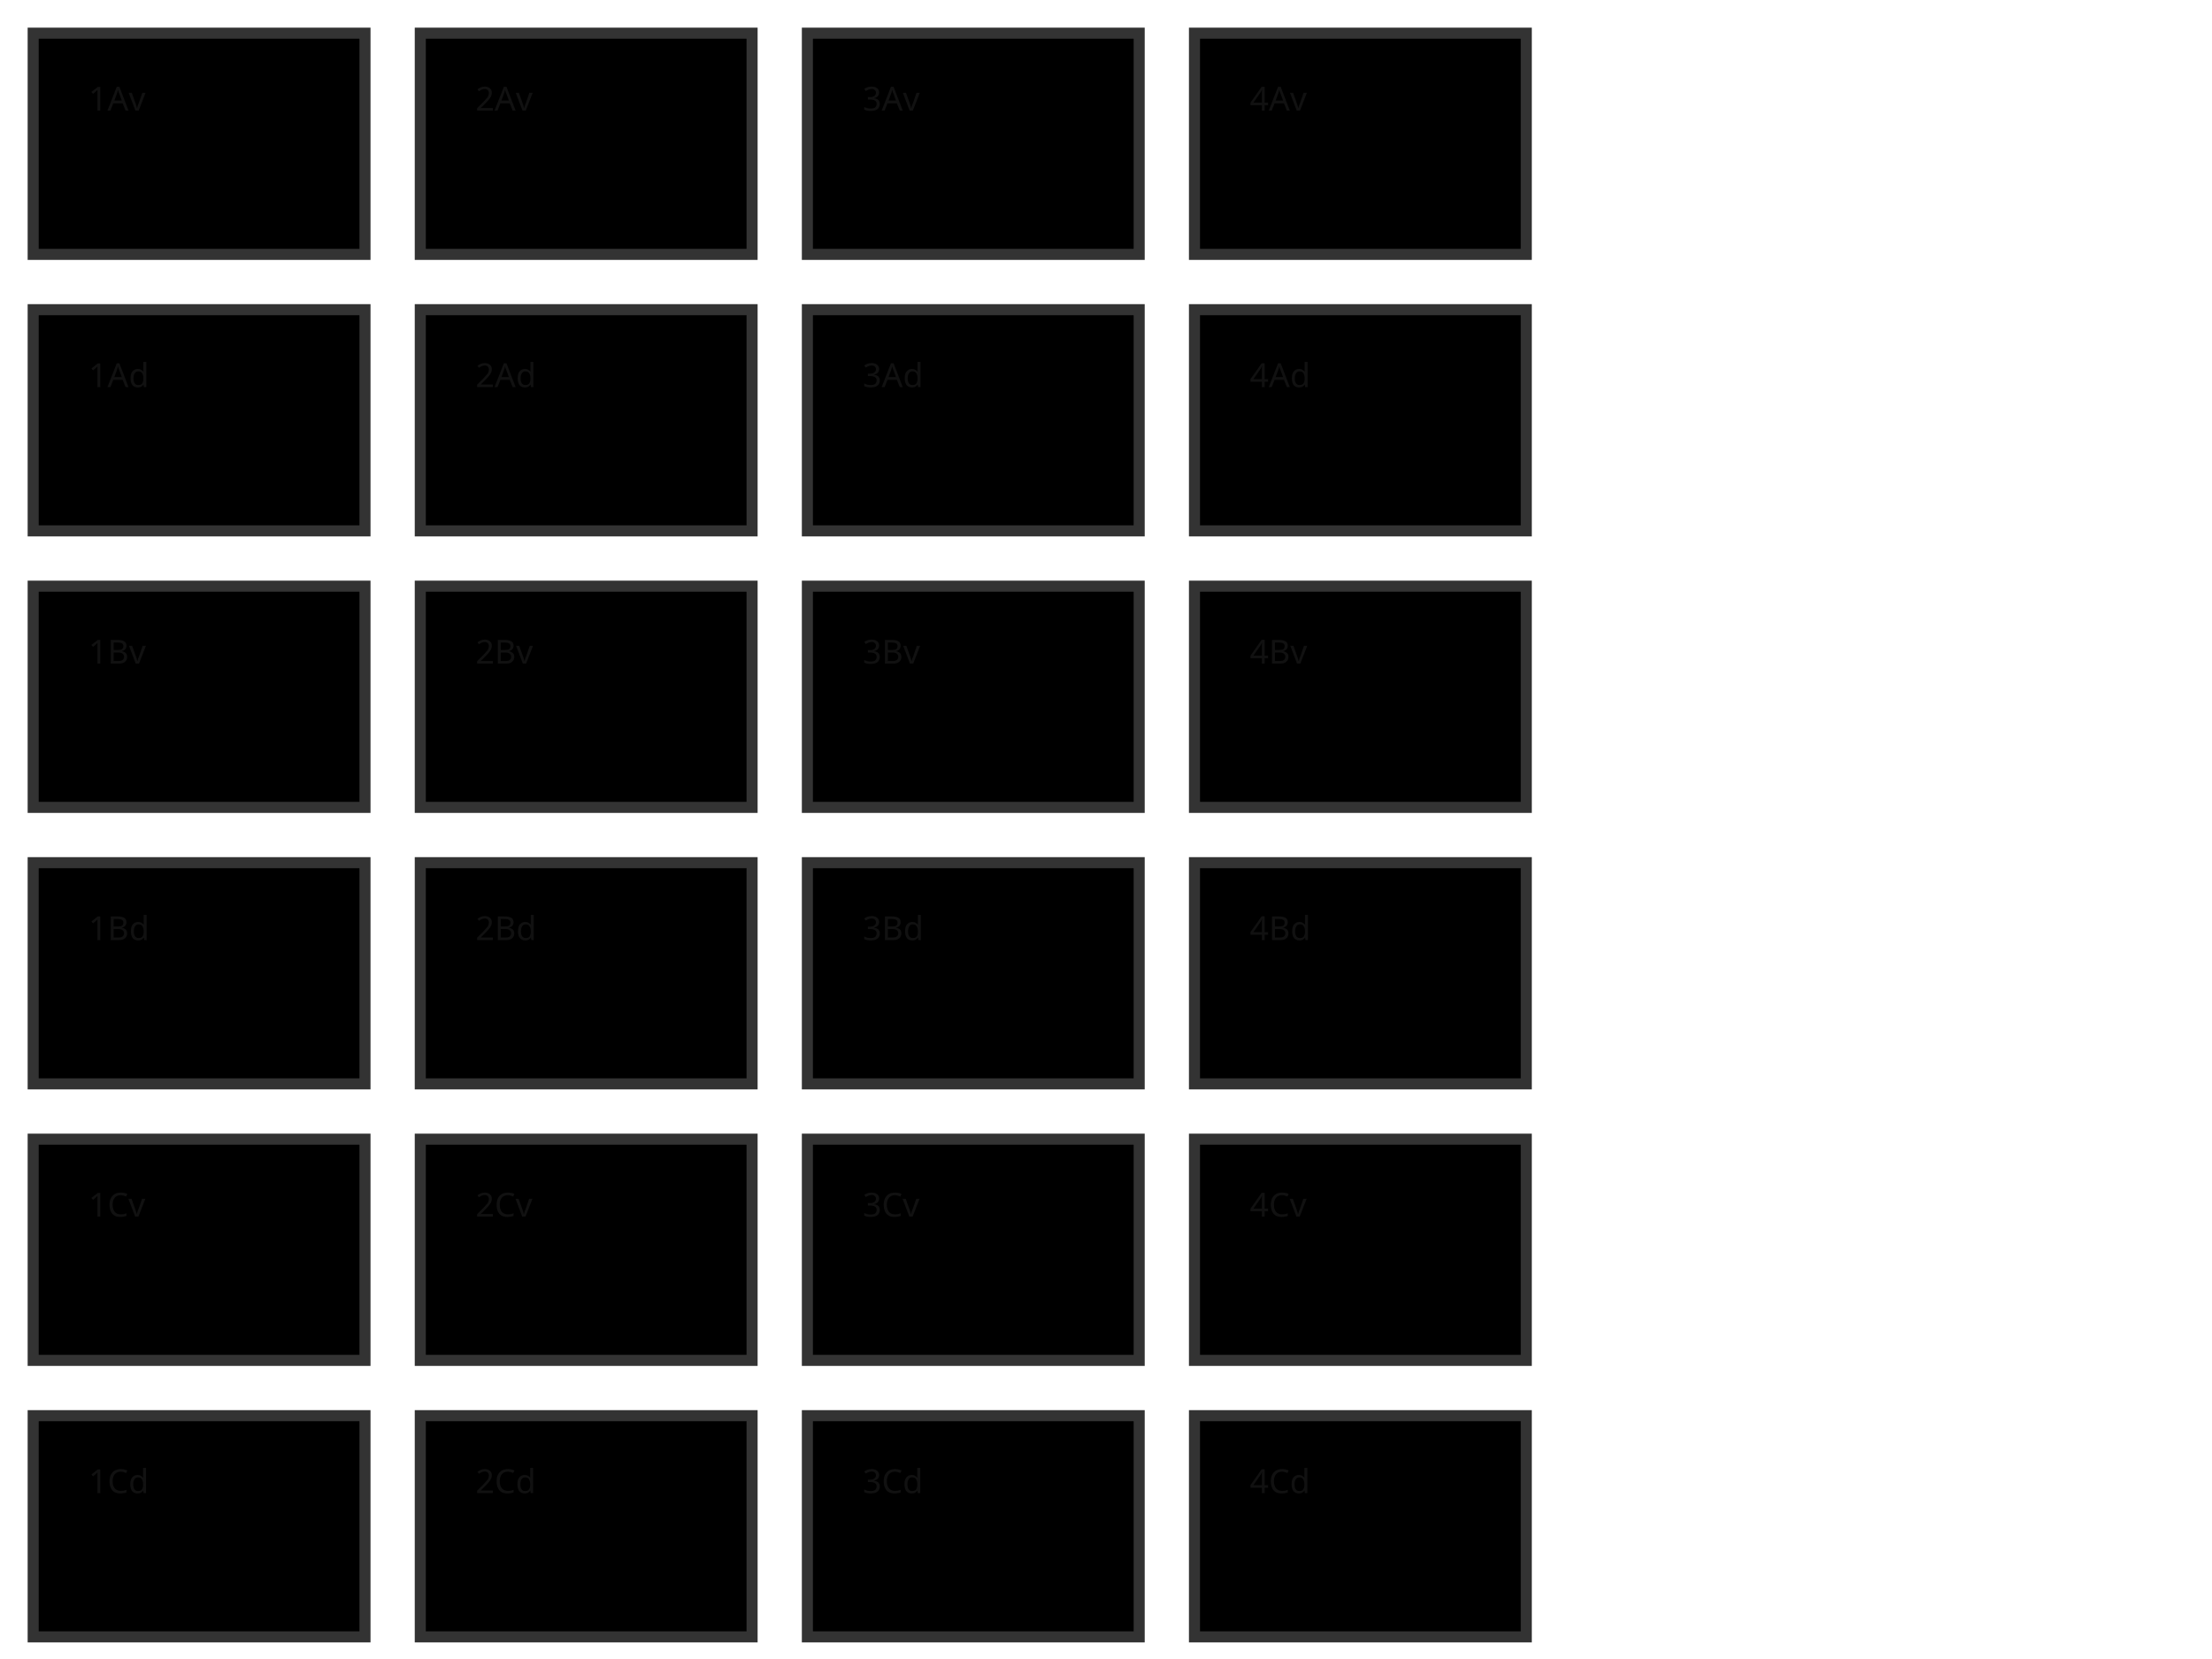
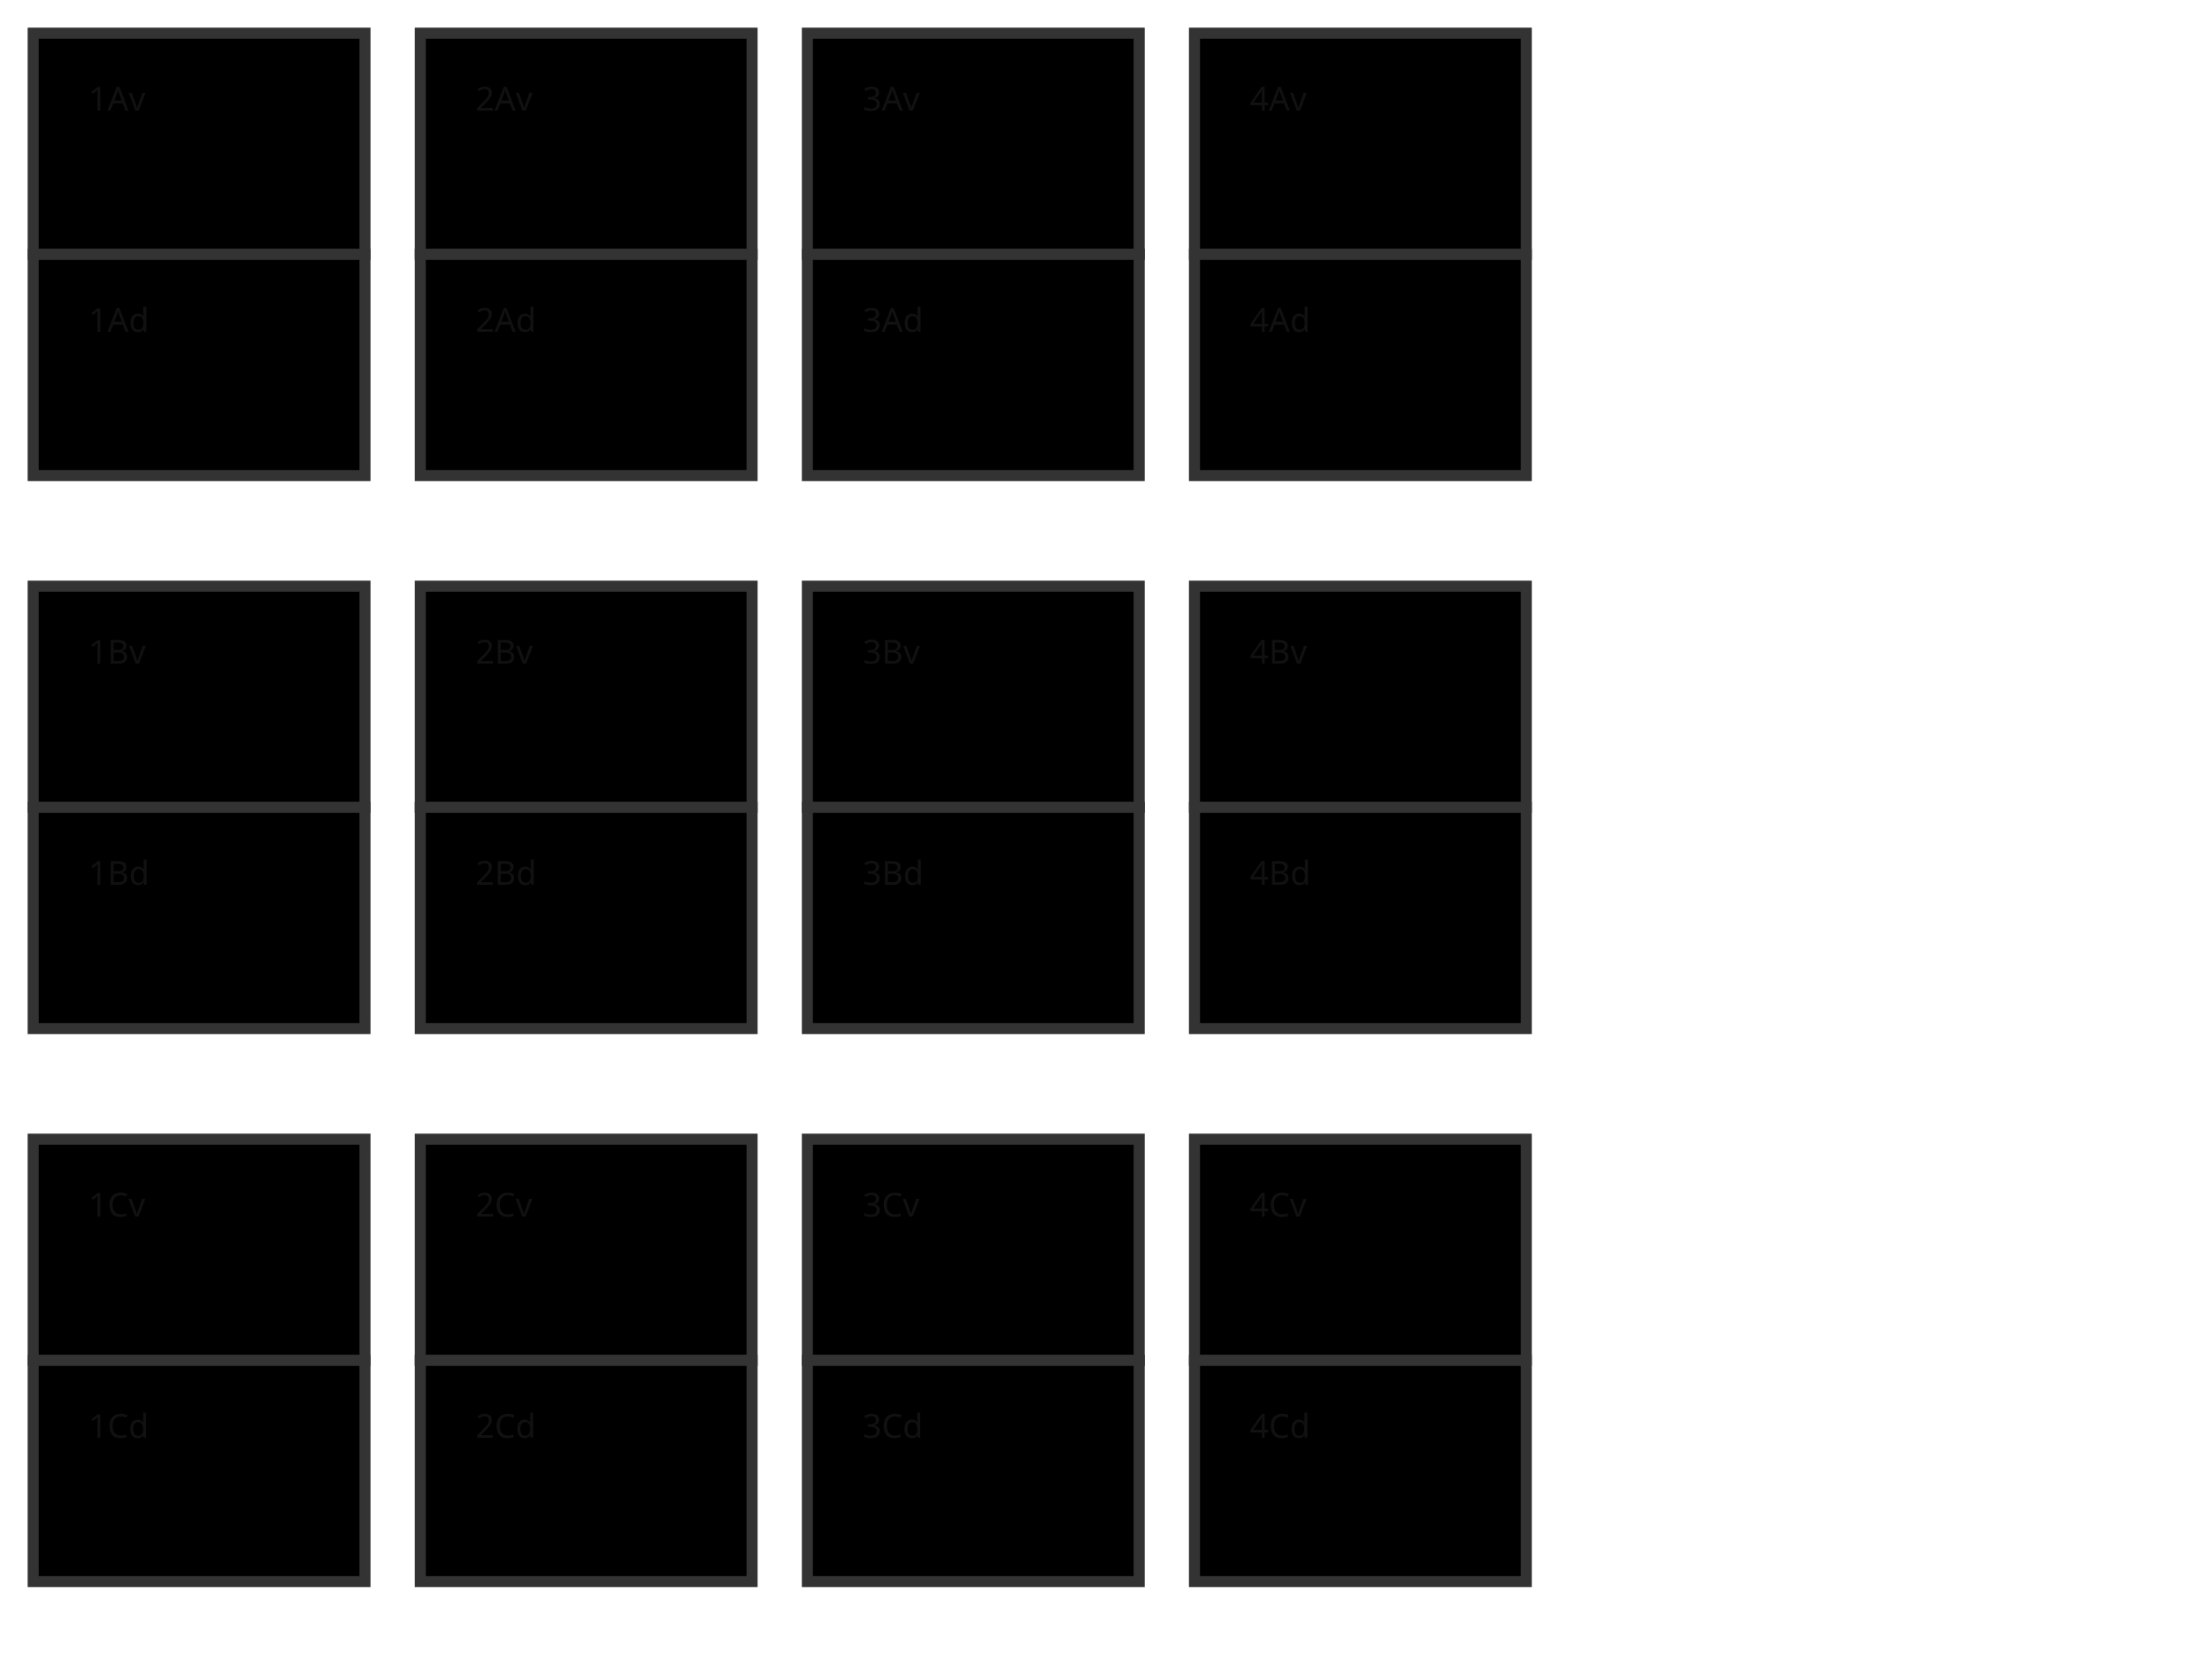
<svg xmlns="http://www.w3.org/2000/svg" viewBox="0 0 200 150" role="img" aria-label="Prostate zone schematic">
  <defs>
    <style>
      /* Do not set a hard fill on zones so dynamic fills applied via
         attributes are visible. Use stroke for outlines. */
      .zone { stroke: #333; stroke-width:1 }
      .label { font: 3px sans-serif; fill: #111 }
    </style>
  </defs>
  <g id="zones" transform="translate(3,3)">
    <g id="group-A-v" transform="translate(0,0)">
      <rect id="1Av" class="zone" x="0" y="0" width="30" height="20" />
      <text x="5" y="7" class="label">1Av</text>
      <rect id="2Av" class="zone" x="35" y="0" width="30" height="20" />
      <text x="40" y="7" class="label">2Av</text>
      <rect id="3Av" class="zone" x="70" y="0" width="30" height="20" />
      <text x="75" y="7" class="label">3Av</text>
      <rect id="4Av" class="zone" x="105" y="0" width="30" height="20" />
      <text x="110" y="7" class="label">4Av</text>
    </g>
-     <g id="group-A-d" transform="translate(0,25)">
+     <g id="group-A-d" transform="translate(0,20)">
      <rect id="1Ad" class="zone" x="0" y="0" width="30" height="20" />
      <text x="5" y="7" class="label">1Ad</text>
      <rect id="2Ad" class="zone" x="35" y="0" width="30" height="20" />
      <text x="40" y="7" class="label">2Ad</text>
      <rect id="3Ad" class="zone" x="70" y="0" width="30" height="20" />
      <text x="75" y="7" class="label">3Ad</text>
      <rect id="4Ad" class="zone" x="105" y="0" width="30" height="20" />
      <text x="110" y="7" class="label">4Ad</text>
    </g>
    <g id="group-B-v" transform="translate(0,50)">
      <rect id="1Bv" class="zone" x="0" y="0" width="30" height="20" />
      <text x="5" y="7" class="label">1Bv</text>
      <rect id="2Bv" class="zone" x="35" y="0" width="30" height="20" />
      <text x="40" y="7" class="label">2Bv</text>
      <rect id="3Bv" class="zone" x="70" y="0" width="30" height="20" />
      <text x="75" y="7" class="label">3Bv</text>
      <rect id="4Bv" class="zone" x="105" y="0" width="30" height="20" />
      <text x="110" y="7" class="label">4Bv</text>
    </g>
-     <g id="group-B-d" transform="translate(0,75)">
+     <g id="group-B-d" transform="translate(0,70)">
      <rect id="1Bd" class="zone" x="0" y="0" width="30" height="20" />
      <text x="5" y="7" class="label">1Bd</text>
      <rect id="2Bd" class="zone" x="35" y="0" width="30" height="20" />
      <text x="40" y="7" class="label">2Bd</text>
      <rect id="3Bd" class="zone" x="70" y="0" width="30" height="20" />
      <text x="75" y="7" class="label">3Bd</text>
      <rect id="4Bd" class="zone" x="105" y="0" width="30" height="20" />
      <text x="110" y="7" class="label">4Bd</text>
    </g>
    <g id="group-C-v" transform="translate(0,100)">
      <rect id="1Cv" class="zone" x="0" y="0" width="30" height="20" />
      <text x="5" y="7" class="label">1Cv</text>
      <rect id="2Cv" class="zone" x="35" y="0" width="30" height="20" />
      <text x="40" y="7" class="label">2Cv</text>
      <rect id="3Cv" class="zone" x="70" y="0" width="30" height="20" />
      <text x="75" y="7" class="label">3Cv</text>
      <rect id="4Cv" class="zone" x="105" y="0" width="30" height="20" />
      <text x="110" y="7" class="label">4Cv</text>
    </g>
-     <g id="group-C-d" transform="translate(0,125)">
+     <g id="group-C-d" transform="translate(0,120)">
      <rect id="1Cd" class="zone" x="0" y="0" width="30" height="20" />
      <text x="5" y="7" class="label">1Cd</text>
      <rect id="2Cd" class="zone" x="35" y="0" width="30" height="20" />
      <text x="40" y="7" class="label">2Cd</text>
      <rect id="3Cd" class="zone" x="70" y="0" width="30" height="20" />
      <text x="75" y="7" class="label">3Cd</text>
      <rect id="4Cd" class="zone" x="105" y="0" width="30" height="20" />
      <text x="110" y="7" class="label">4Cd</text>
    </g>
  </g>
</svg>
